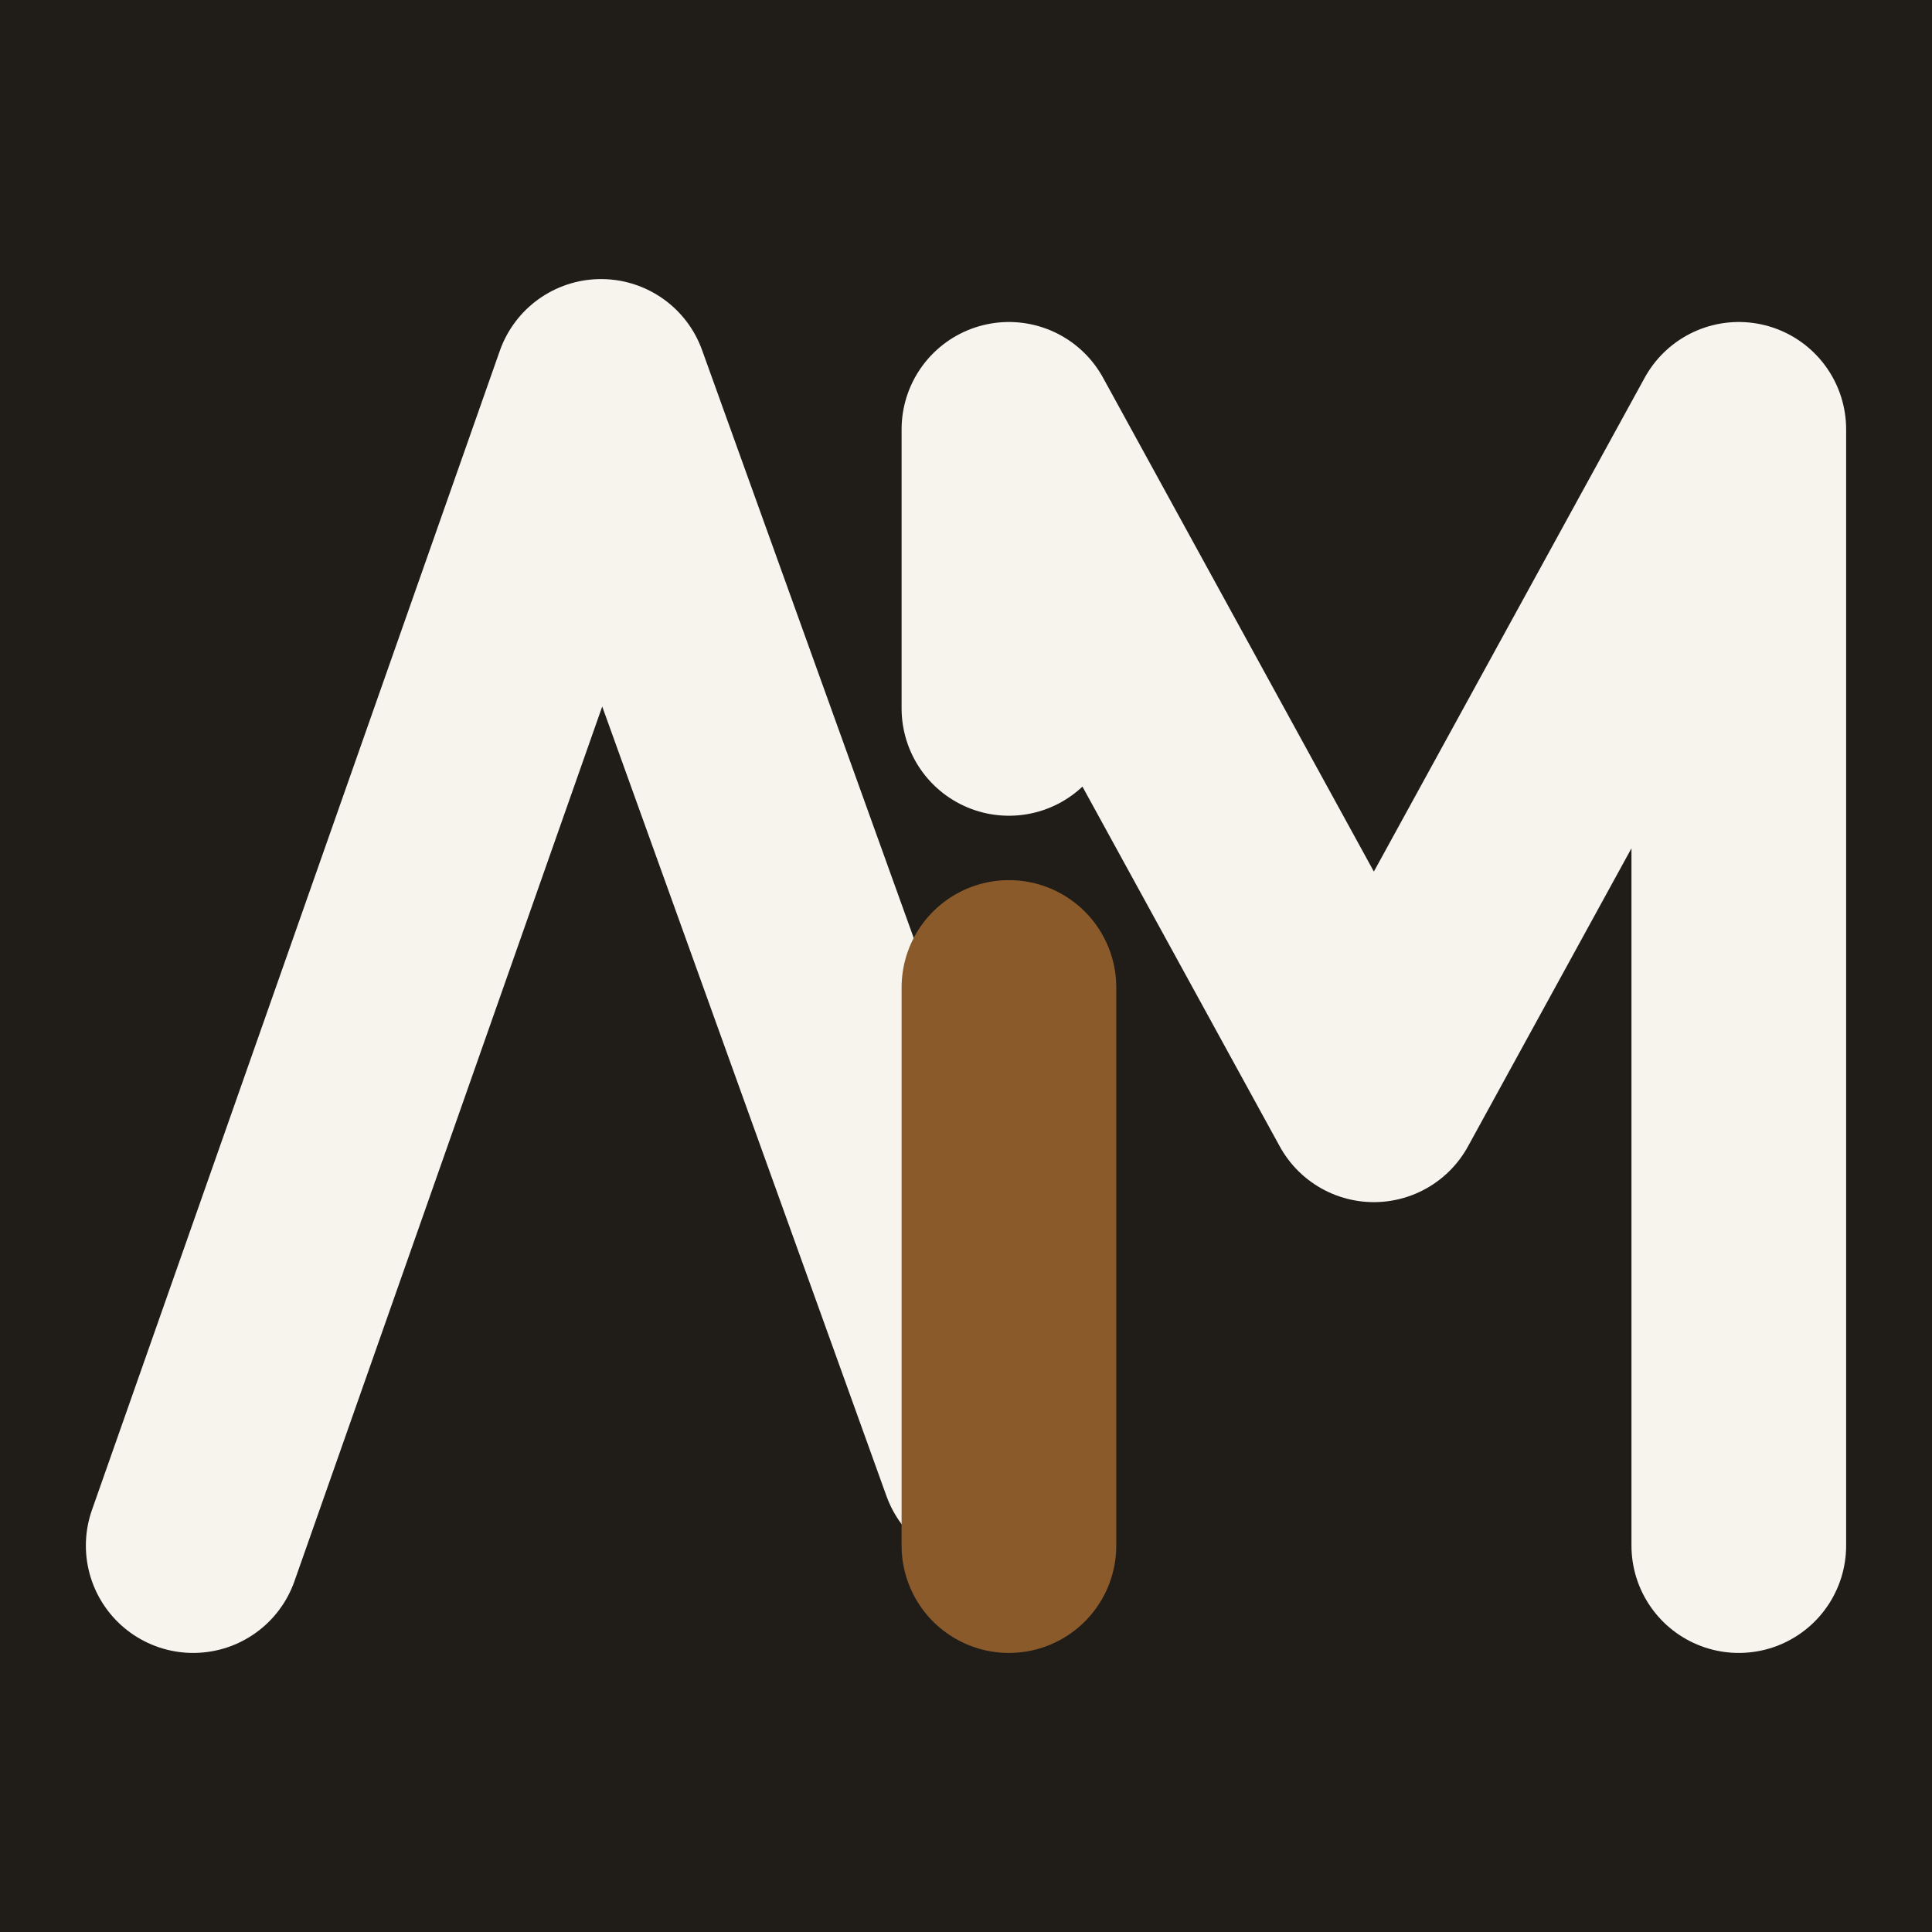
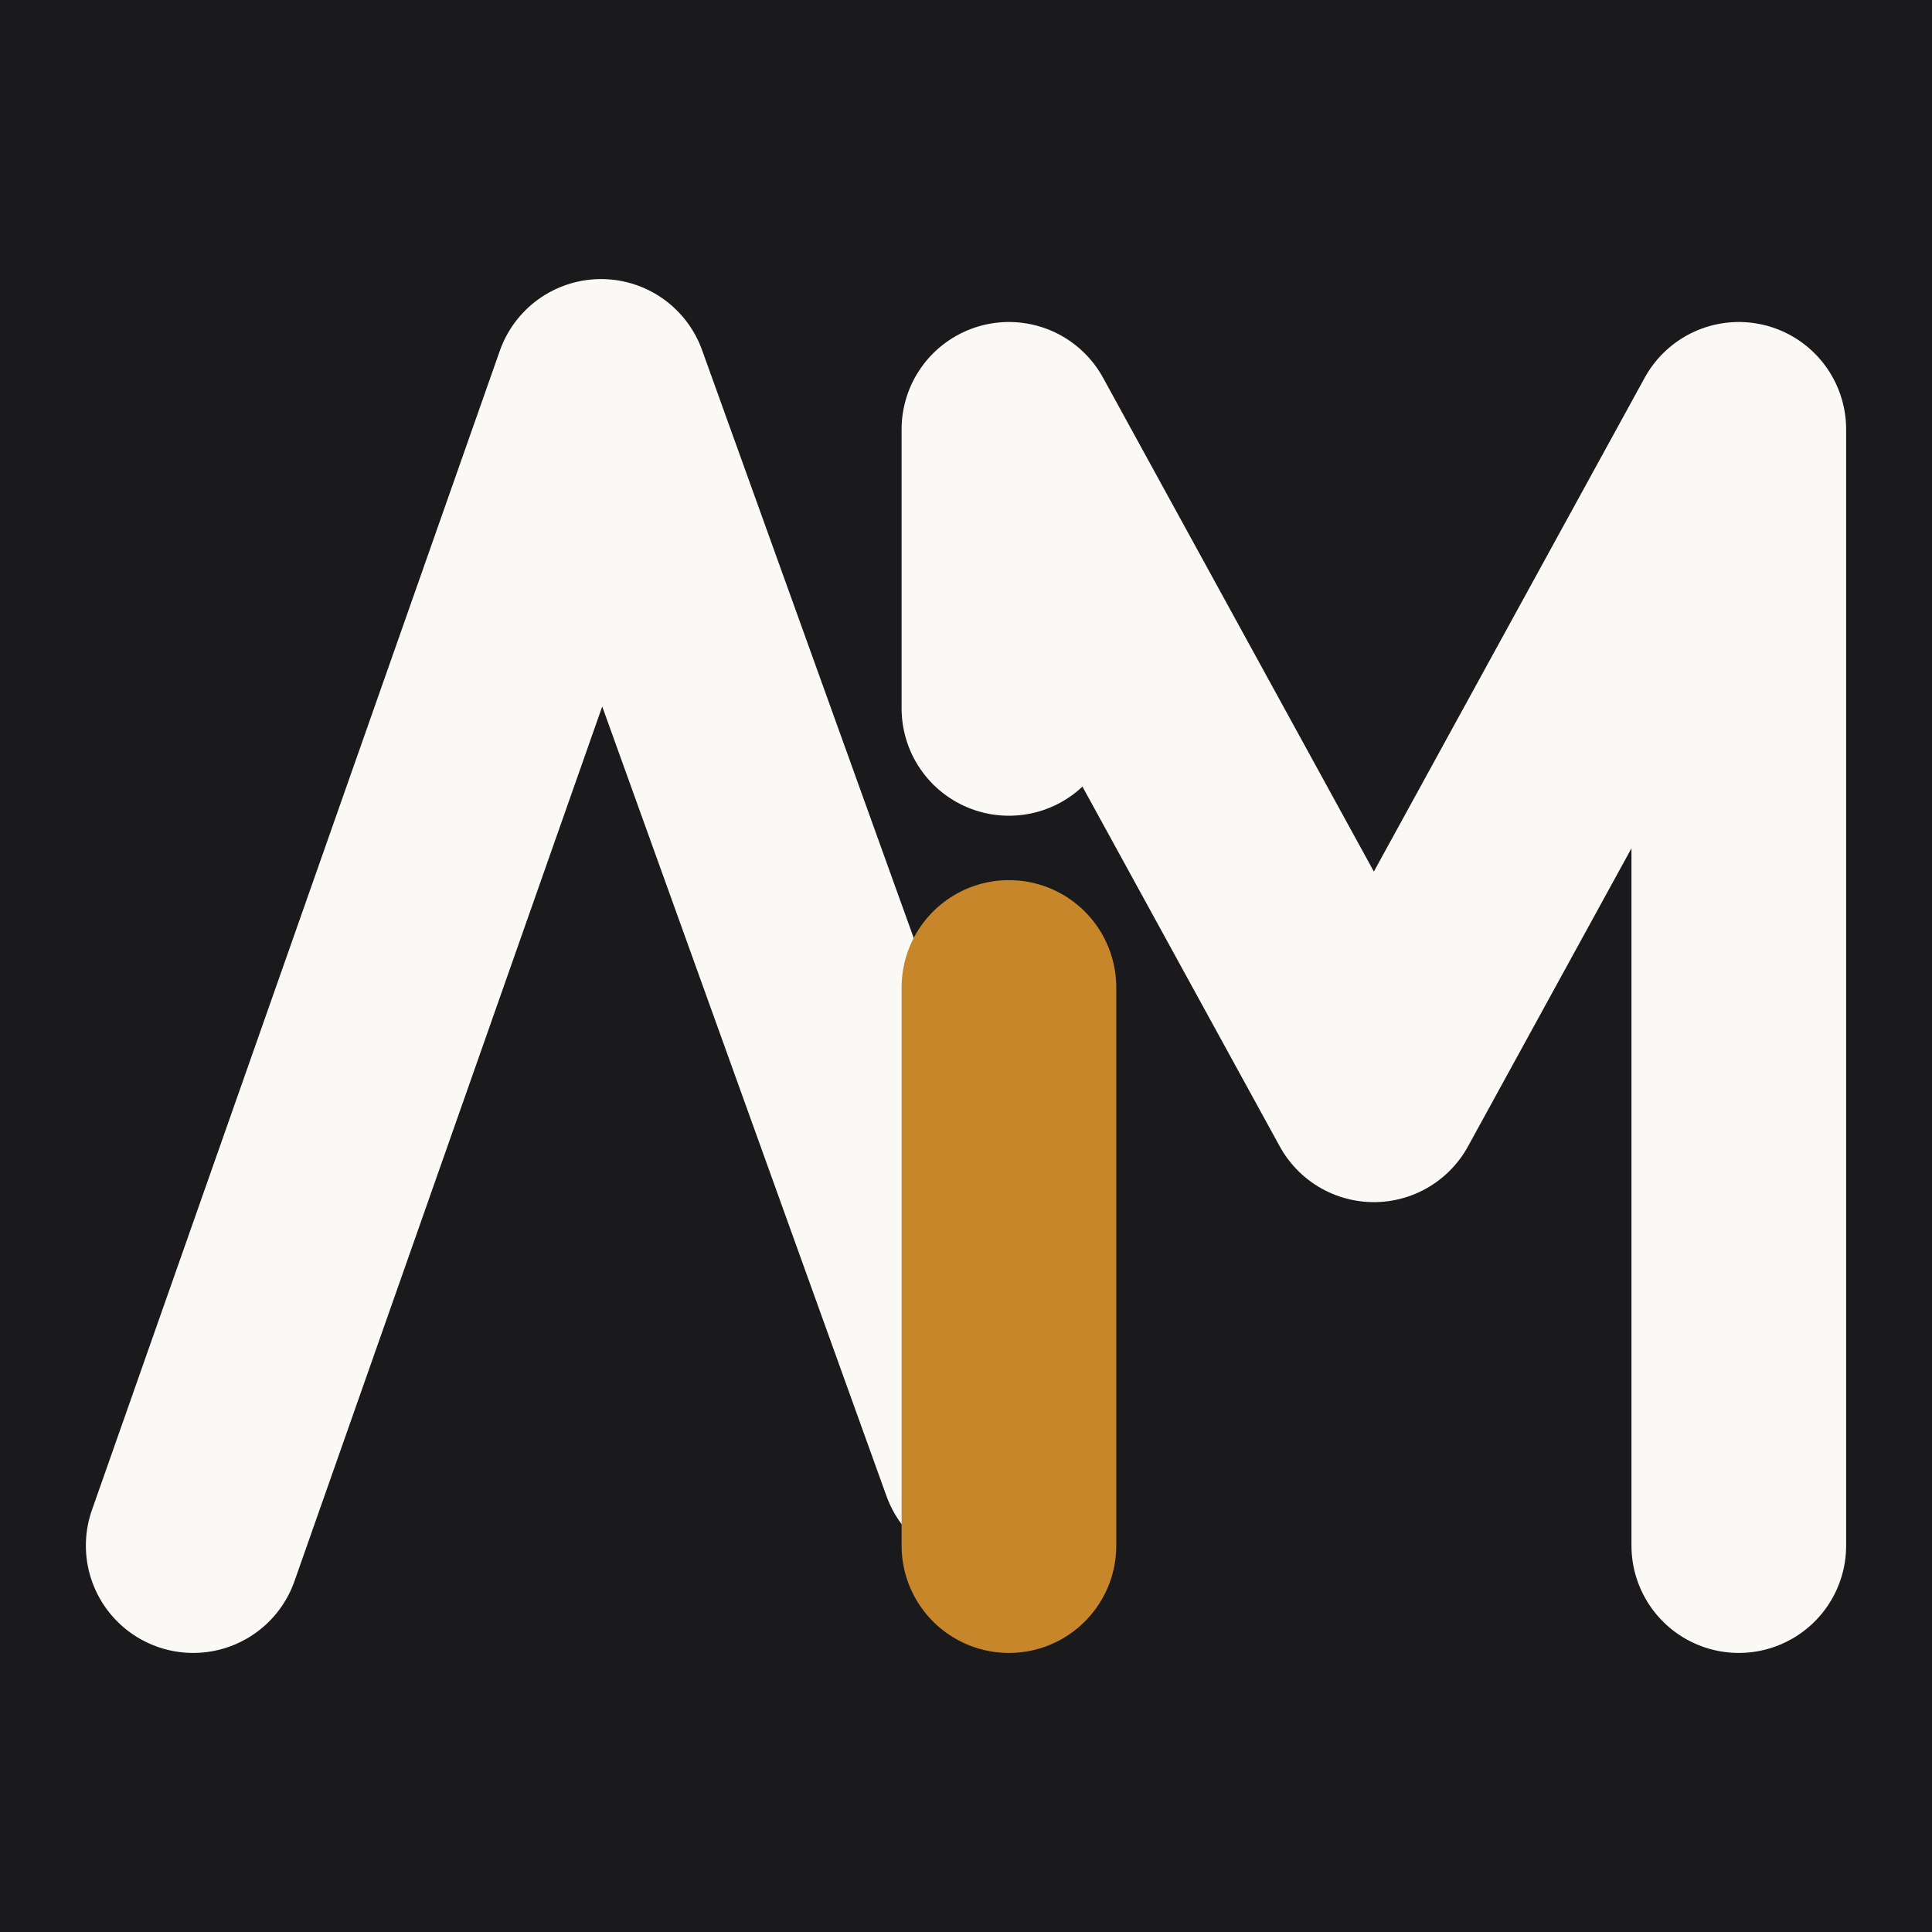
<svg xmlns="http://www.w3.org/2000/svg" viewBox="0 0 180 180" width="180" height="180" role="img" aria-label="AM — Arpit Maheshwari">
-   <rect width="180" height="180" fill="#201d18" />
-   <g transform="translate(4,18)" stroke="#f7f4ee" stroke-width="20" fill="none" stroke-linecap="round" stroke-linejoin="round">
+   <rect width="180" height="180" fill="#1A1A1C" />
+   <g transform="translate(4,18)" stroke="#FAF9F6" stroke-width="20" fill="none" stroke-linecap="round" stroke-linejoin="round">
    <path d="M14,126 L52,18 L88,118" />
    <path d="M90,48 L90,22 L124,84 L158,22 L158,126" />
  </g>
-   <g transform="translate(4,18)" stroke="#8a5a2b" stroke-width="20" fill="none" stroke-linecap="round">
+   <g transform="translate(4,18)" stroke="#C8862B" stroke-width="20" fill="none" stroke-linecap="round">
    <path d="M90,126 L90,74" />
  </g>
</svg>
